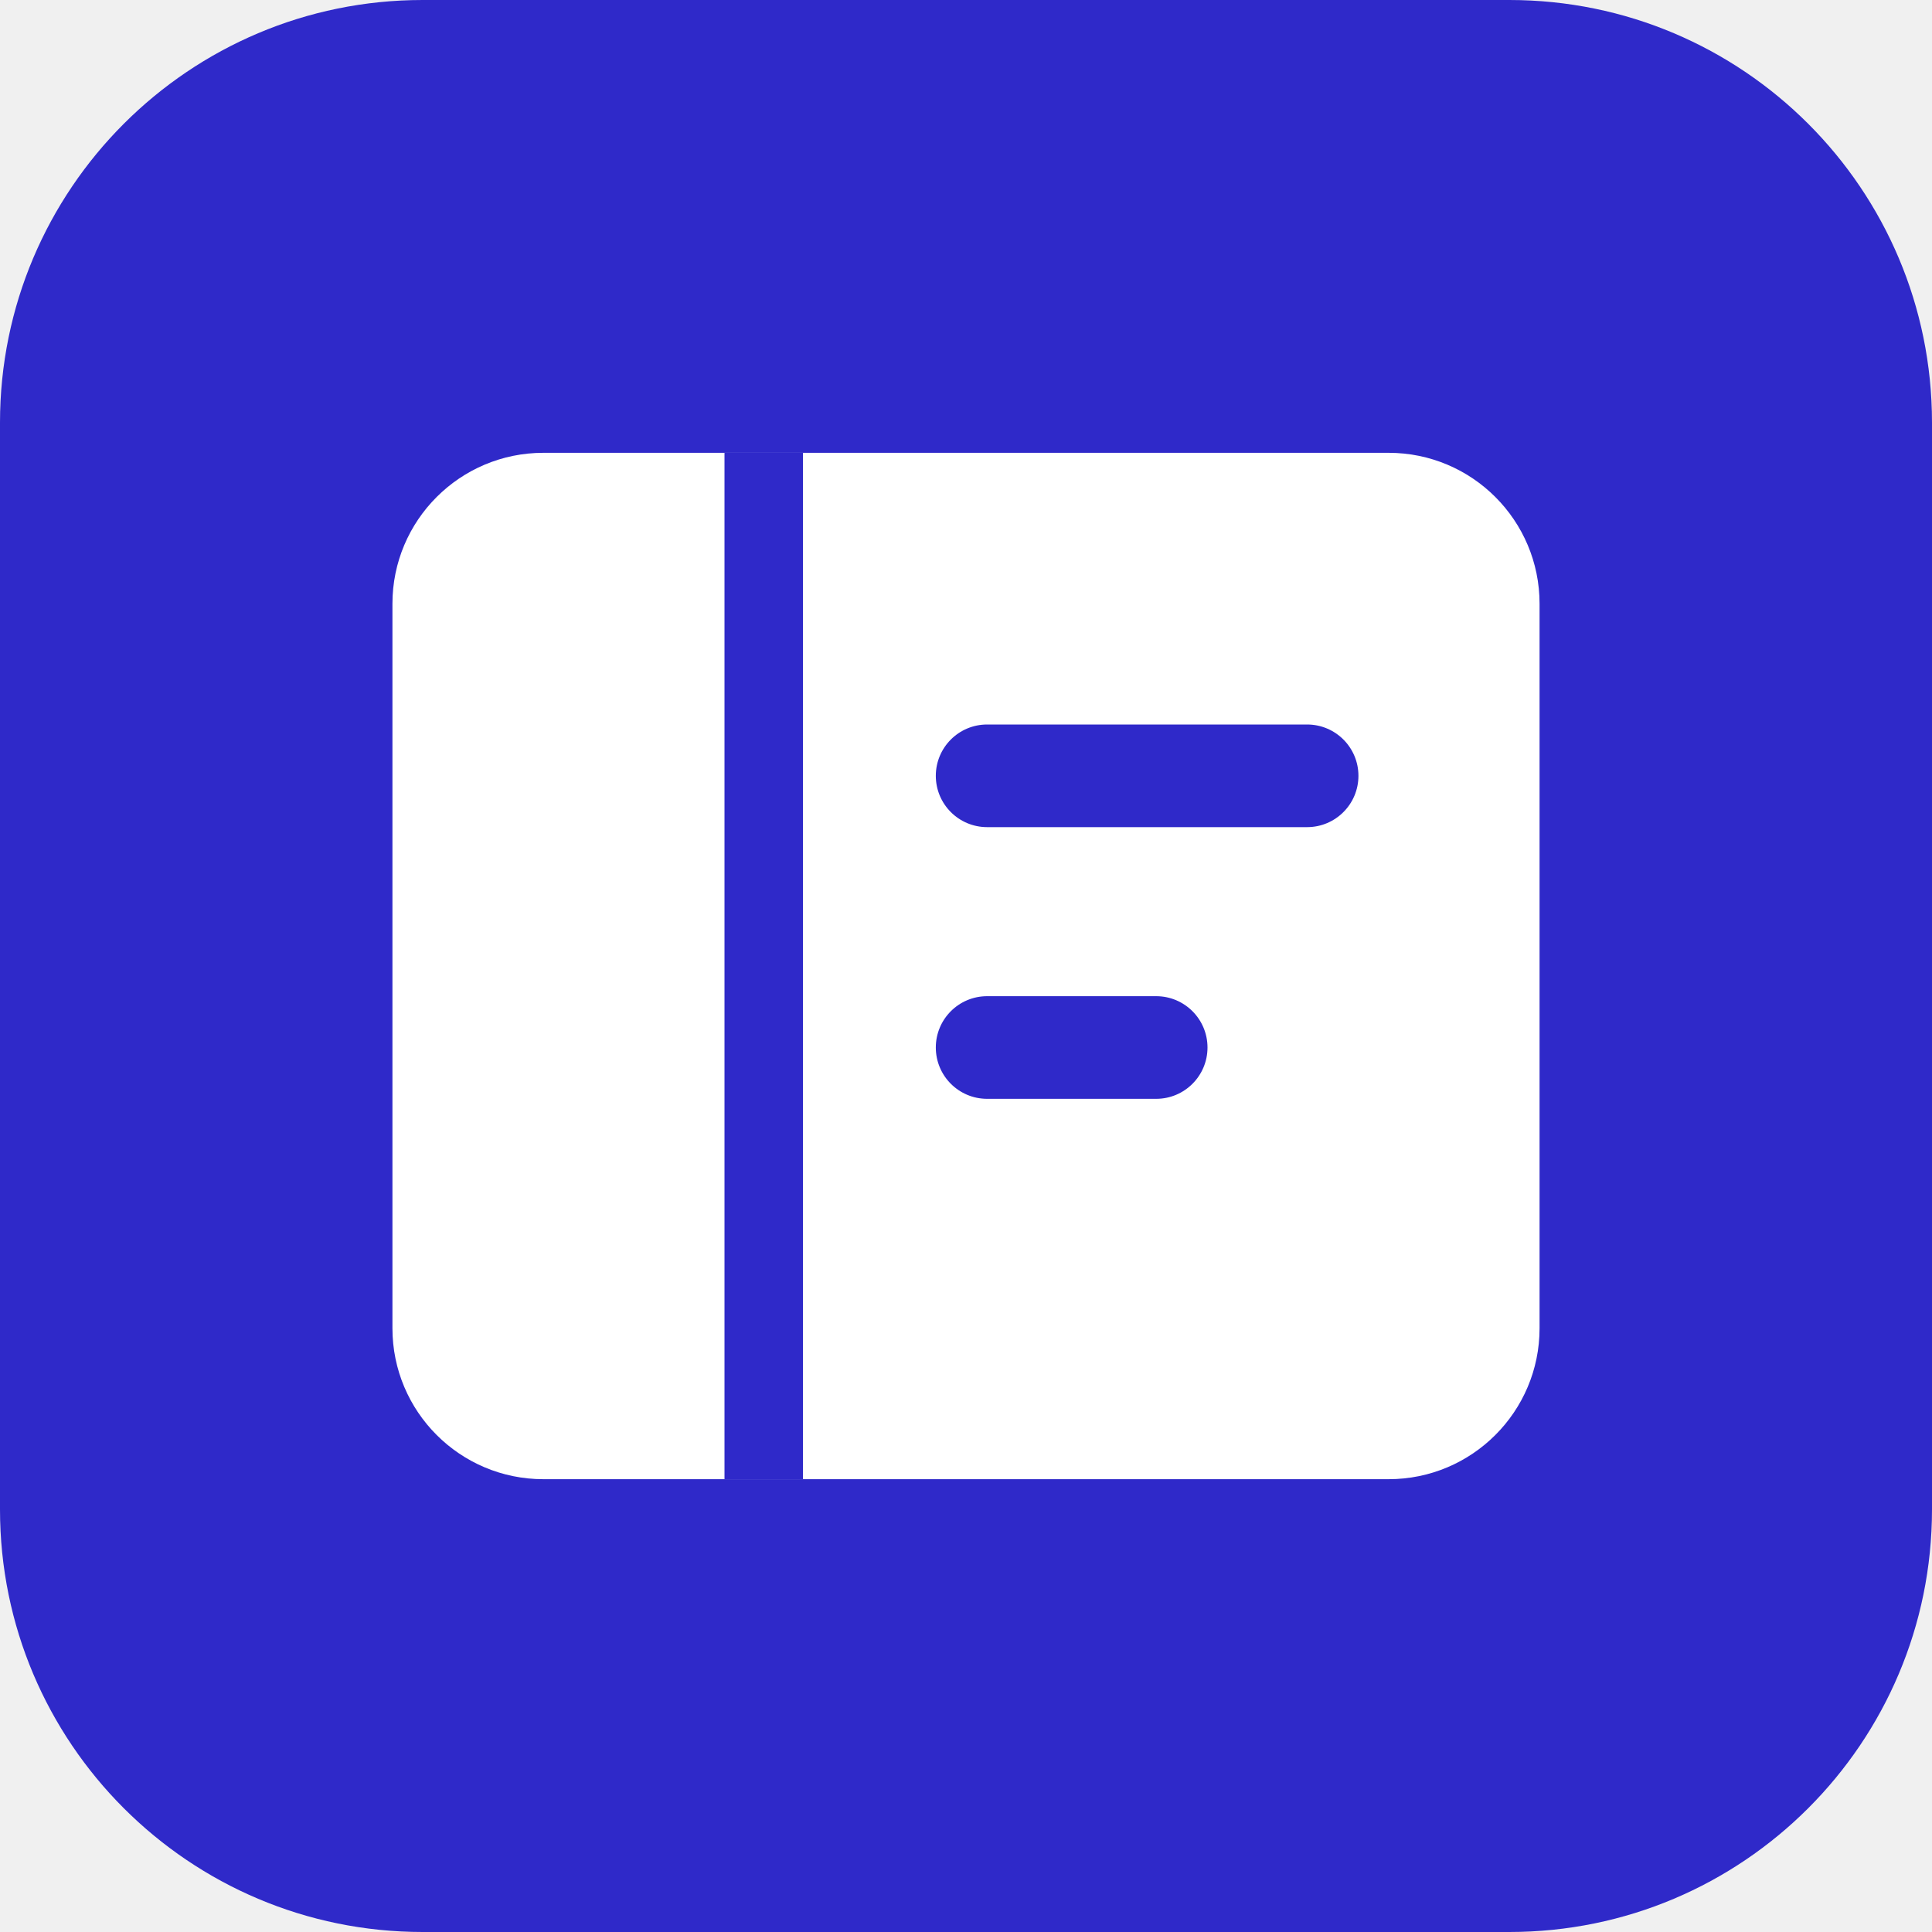
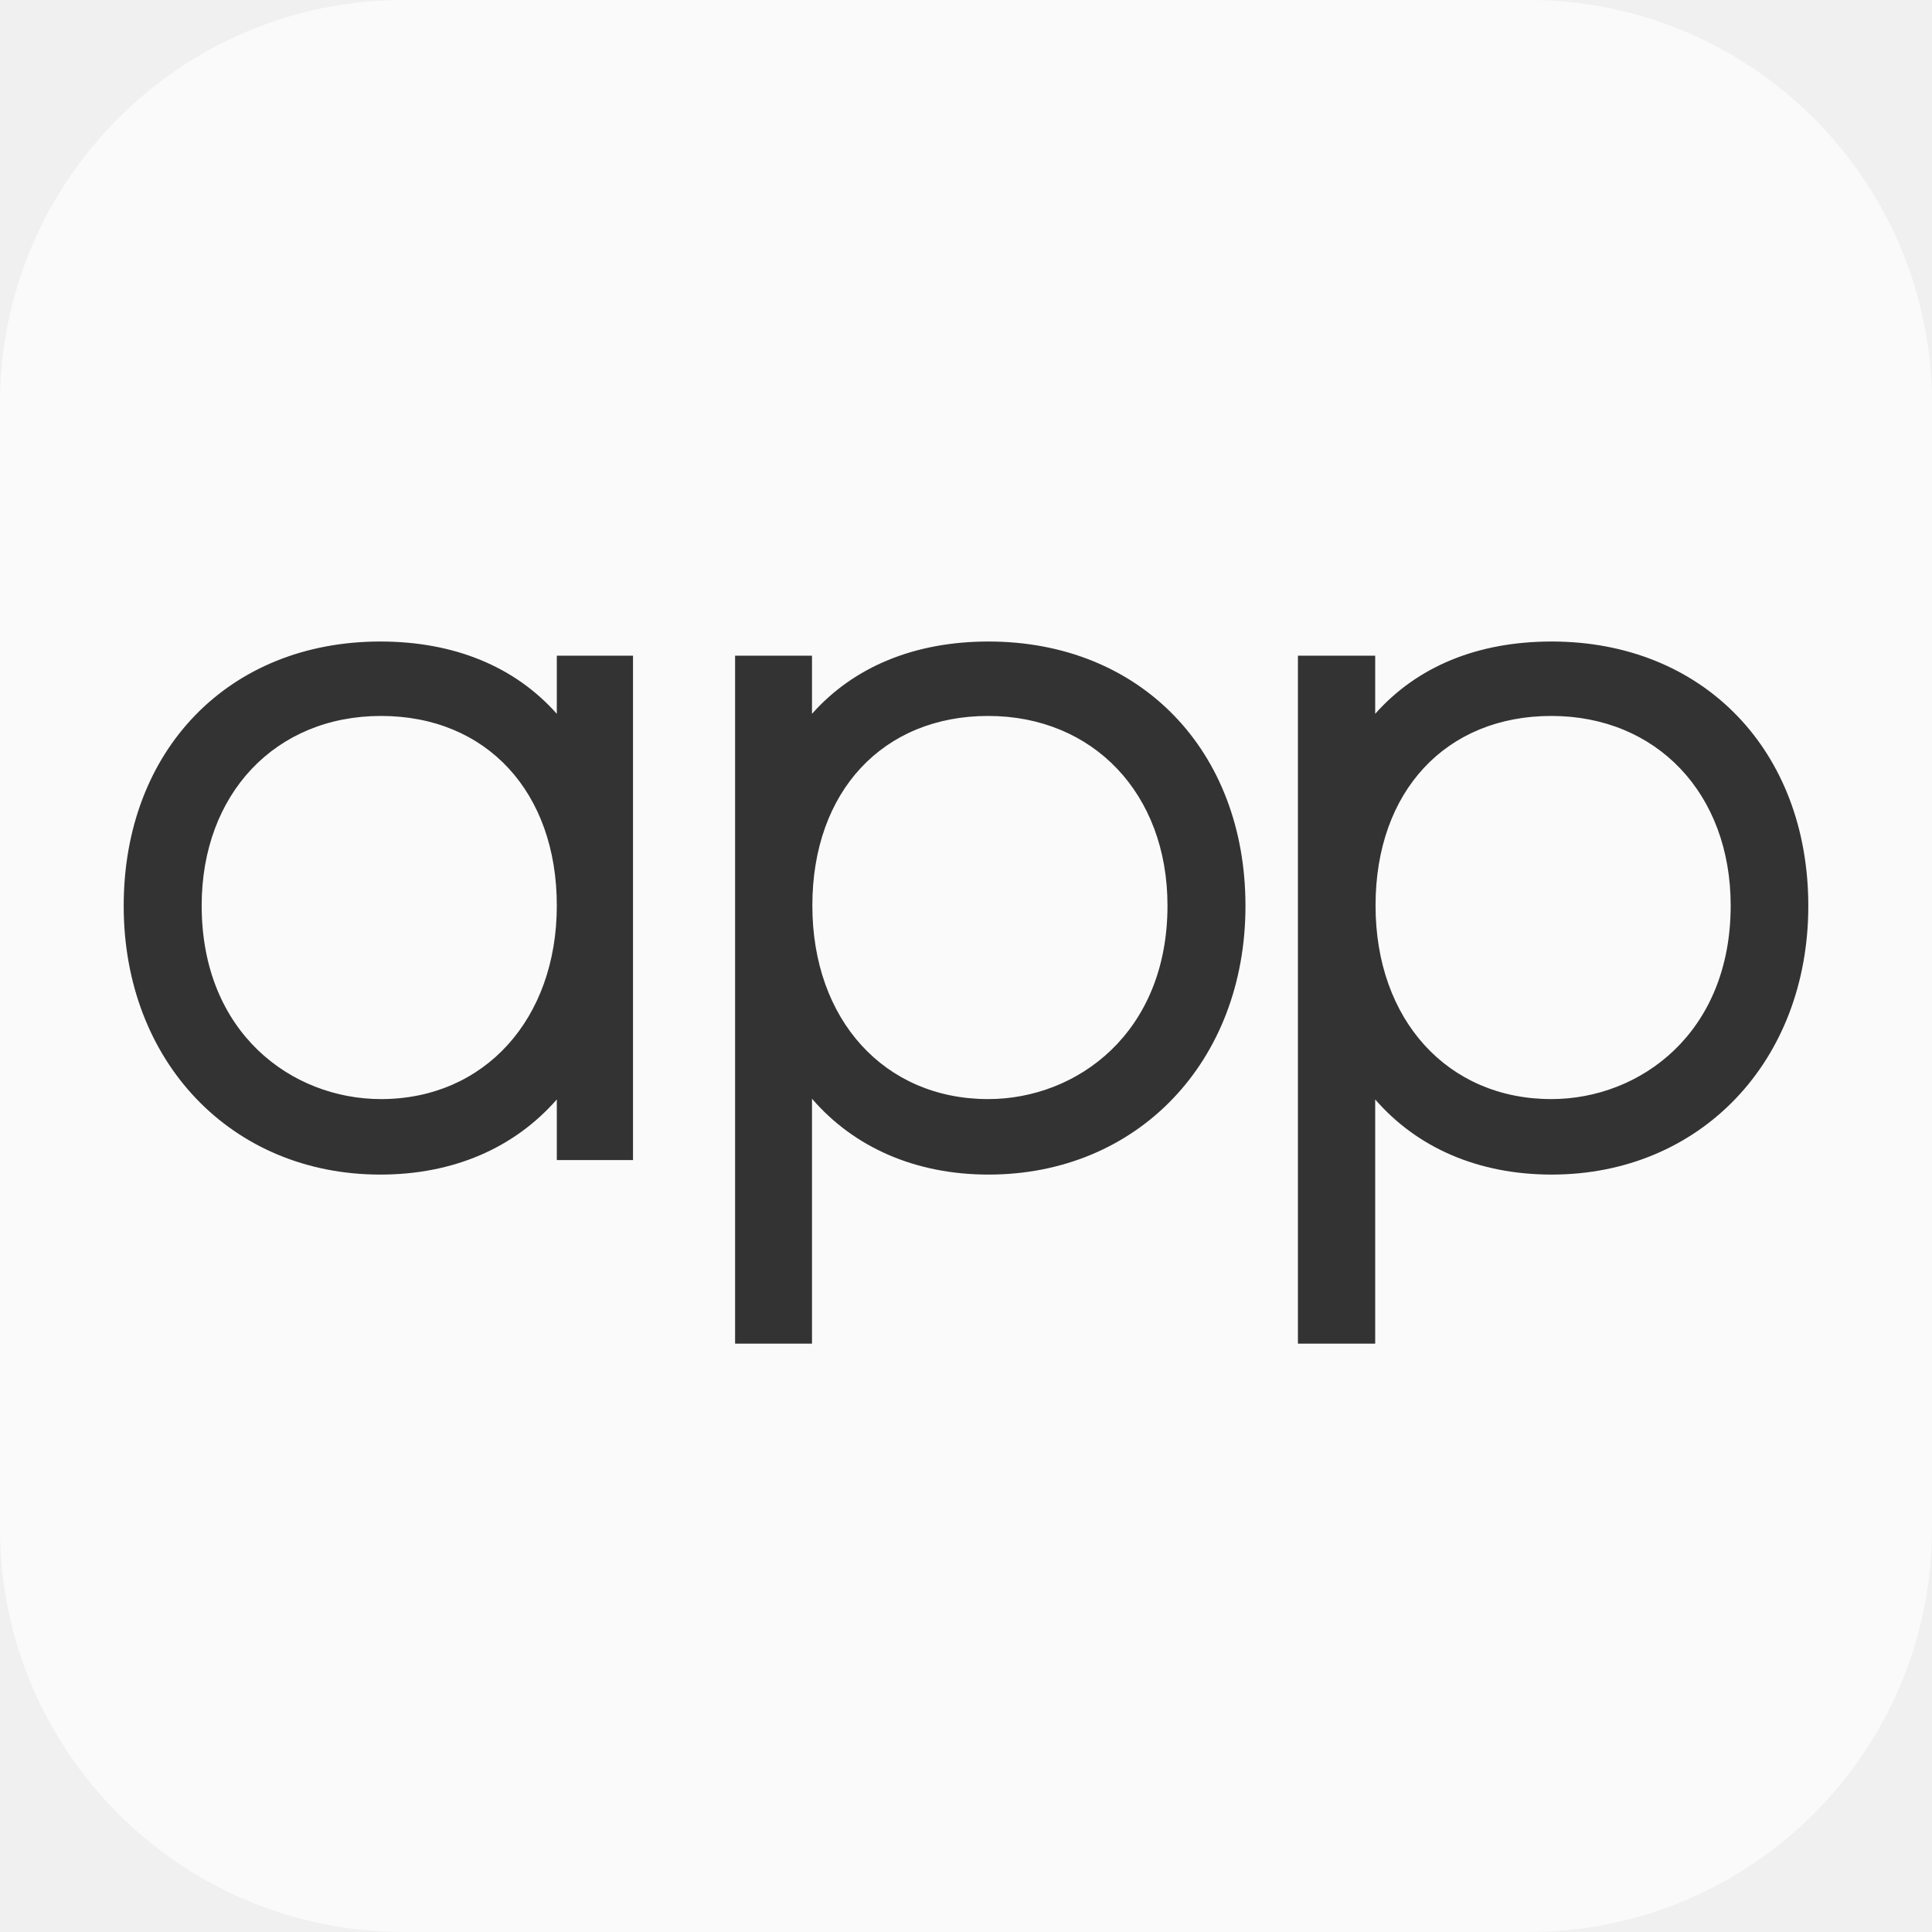
- <svg xmlns="http://www.w3.org/2000/svg" viewBox="0 0 64 64" role="img" aria-label="Shop by Synora Digitals">
-   <rect width="64" height="64" rx="14" fill="#2f29c9" />
-   <rect x="13" y="15" width="38" height="34" rx="5" fill="#ffffff" />
-   <rect x="24" y="15" width="2.6" height="34" fill="#2f29c9" />
-   <rect x="31" y="24" width="14" height="3.4" rx="1.7" fill="#2f29c9" />
-   <rect x="31" y="33" width="9" height="3.4" rx="1.7" fill="#2f29c9" />
+ <svg xmlns="http://www.w3.org/2000/svg" id="Layer_2" data-name="Layer 2" viewBox="0 0 54.51 54.51">
+   <defs>
+     <style>
+       .cls-1 {
+         fill: #fafafa;
+       }
+ 
+       .cls-2 {
+         fill: #333;
+       }
+     </style>
+   </defs>
+   <g id="Layer_1-2" data-name="Layer 1">
+     <rect class="cls-1" width="54.51" height="54.51" rx="11.39" ry="11.39" />
+     <path class="cls-2" d="M43.78,18.1c-2.1,0-3.8.71-4.98,2.04v-1.64h-2.18v19.41h2.18v-6.89c1.19,1.37,2.92,2.12,4.98,2.12,4.19,0,7.24-3.19,7.24-7.58s-2.97-7.46-7.24-7.46ZM43.77,31.01c-2.92,0-4.96-2.23-4.96-5.46s1.99-5.35,4.96-5.35,5.06,2.19,5.06,5.35c0,3.59-2.55,5.46-5.06,5.46ZM27.89,18.1c-2.08,0-3.8.71-4.98,2.04v-1.64h-2.17v19.41h2.17v-6.91c1.19,1.38,2.93,2.14,4.98,2.14,4.21,0,7.25-3.19,7.25-7.58s-2.97-7.46-7.25-7.46ZM27.88,31.01c-2.92,0-4.96-2.23-4.96-5.46s2-5.35,4.96-5.35,5.06,2.19,5.06,5.35c0,3.59-2.55,5.46-5.06,5.46ZM15.71,18.5v1.64c-1.18-1.33-2.89-2.04-4.98-2.04-4.28,0-7.24,3.07-7.24,7.46s3.04,7.58,7.24,7.58c2.06,0,3.78-.75,4.98-2.12v1.71h2.15v-14.23h-2.15ZM10.75,31.01c-2.51,0-5.06-1.86-5.06-5.46,0-3.15,2.08-5.35,5.06-5.35s4.96,2.15,4.96,5.35-2.04,5.46-4.96,5.46Z" />
+   </g>
</svg>
